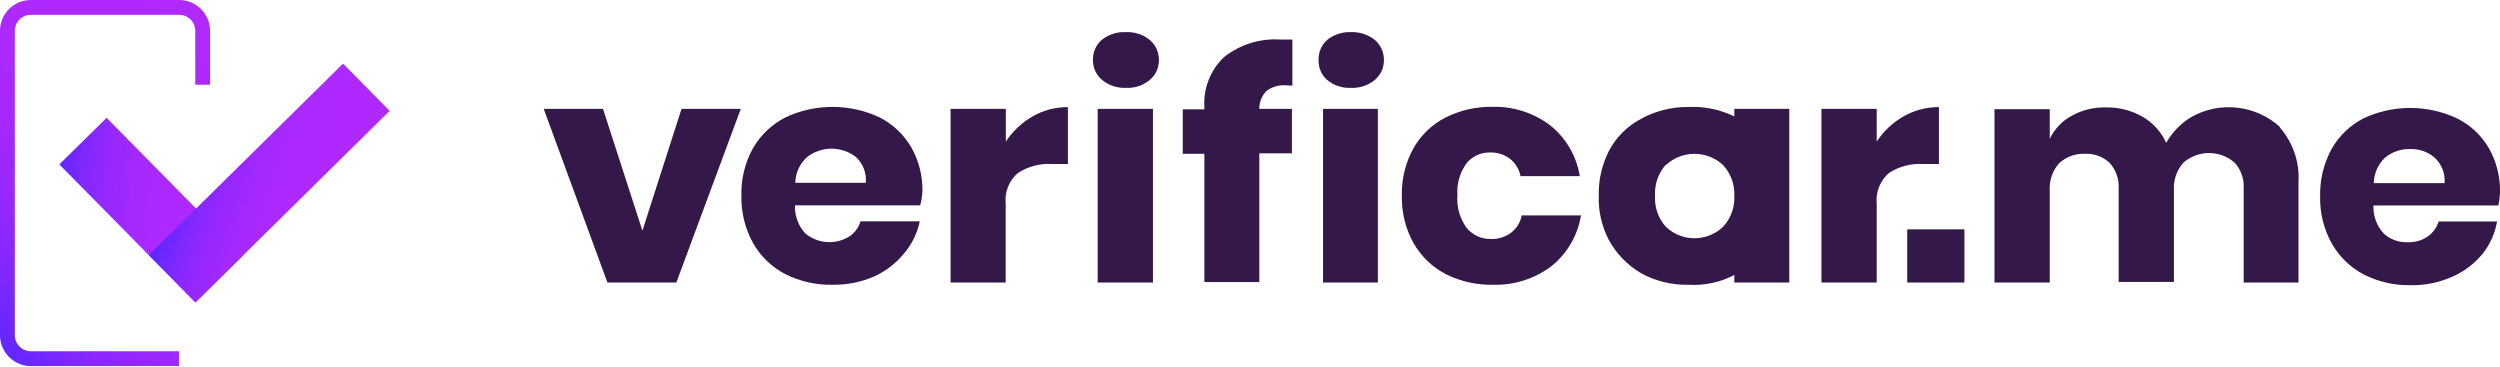
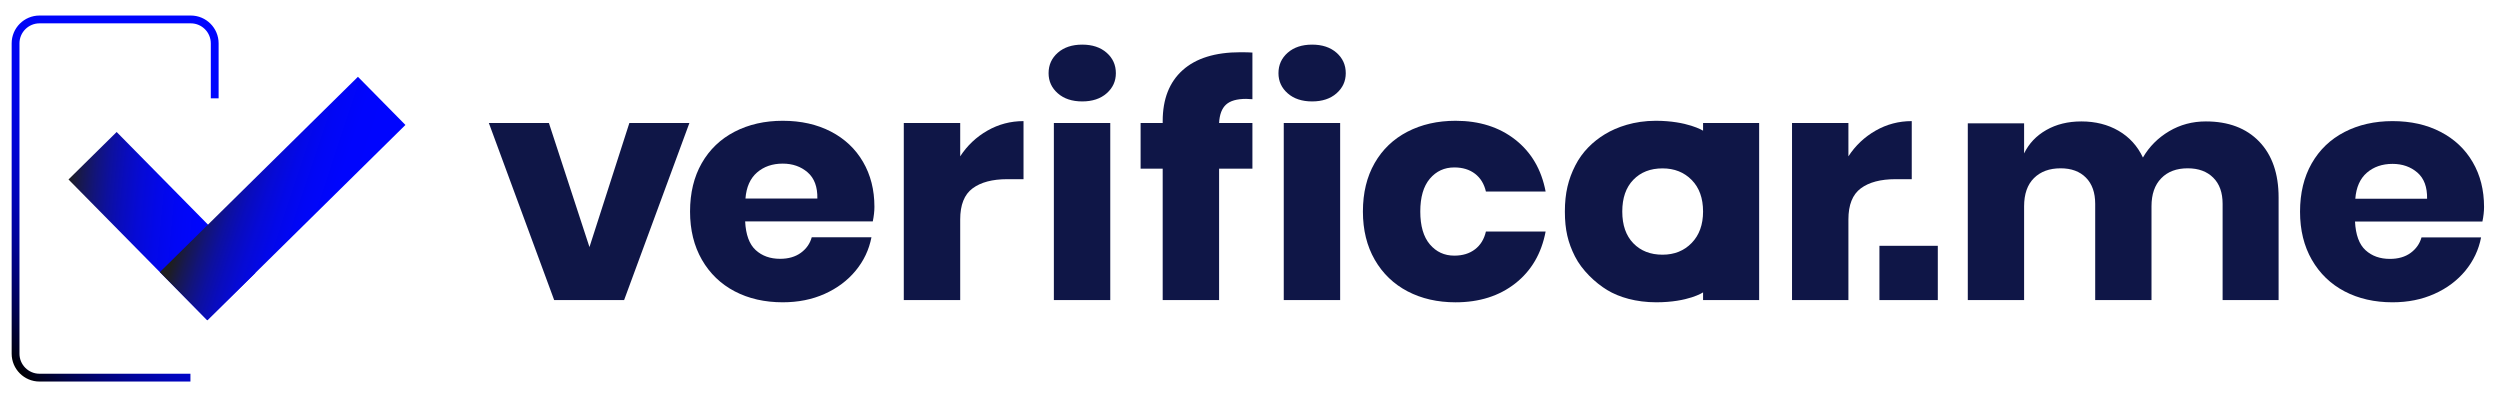
- <svg xmlns="http://www.w3.org/2000/svg" xmlns:xlink="http://www.w3.org/1999/xlink" viewBox="0 0 168.74 24.71">
-   <defs>
-     <style>.cls-1{fill:none;stroke-miterlimit:10;stroke:url(#Degradado_sin_nombre_2);}.cls-2{fill:url(#Degradado_sin_nombre_2-2);}.cls-3{fill:url(#Degradado_sin_nombre_2-3);}.cls-4{fill:#341849;}</style>
-     <linearGradient id="Degradado_sin_nombre_2" x1="-2.66" y1="20.21" x2="16.52" y2="4.11" gradientUnits="userSpaceOnUse">
-       <stop offset="0" stop-color="#6127ff" />
-       <stop offset="0.05" stop-color="#6e27ff" />
-       <stop offset="0.16" stop-color="#8628ff" />
-       <stop offset="0.29" stop-color="#9928ff" />
-       <stop offset="0.43" stop-color="#a629ff" />
-       <stop offset="0.62" stop-color="#ae29ff" />
-       <stop offset="1" stop-color="#b029ff" />
-     </linearGradient>
-     <linearGradient id="Degradado_sin_nombre_2-2" x1="181.55" y1="-94.89" x2="191.43" y2="-103.19" gradientTransform="translate(-88.85 -172.31) rotate(90)" xlink:href="#Degradado_sin_nombre_2" />
-     <linearGradient id="Degradado_sin_nombre_2-3" x1="137.73" y1="-322.19" x2="131.13" y2="-331.35" gradientTransform="matrix(0, 1.41, -1, 0, -308.19, -177.2)" xlink:href="#Degradado_sin_nombre_2" />
-   </defs>
-   <g id="Capa_2" data-name="Capa 2">
-     <g id="Capa_2-2" data-name="Capa 2">
-       <path class="cls-1" d="M13.68,5.72V2.08A1.59,1.59,0,0,0,12.09.5h-10A1.58,1.58,0,0,0,.5,2.08V22.62a1.59,1.59,0,0,0,1.58,1.59h10" />
-       <rect class="cls-2" x="7.95" y="7.64" width="4.48" height="13.08" transform="translate(-7.02 11.24) rotate(-44.6)" />
-       <rect class="cls-3" x="15.93" y="3.15" width="4.48" height="18.41" transform="translate(14.21 -9.26) rotate(45.4)" />
-       <path class="cls-4" d="M43.36,15.57,46,7.35h4L45.65,19.07H41L36.7,7.35h4Z" />
-       <path class="cls-4" d="M62.11,13.86H53.66a2.63,2.63,0,0,0,.7,1.9,2.55,2.55,0,0,0,3,.18,1.88,1.88,0,0,0,.72-1h4A4.86,4.86,0,0,1,61,17.13a5.55,5.55,0,0,1-2,1.53,6.72,6.72,0,0,1-2.77.56A6.8,6.8,0,0,1,53,18.5a5.33,5.33,0,0,1-2.17-2.09,6.35,6.35,0,0,1-.79-3.2,6.3,6.3,0,0,1,.78-3.2A5.3,5.3,0,0,1,53,7.93a7.47,7.47,0,0,1,6.38,0,5.2,5.2,0,0,1,2.12,2,5.81,5.81,0,0,1,.76,3A5,5,0,0,1,62.11,13.86ZM57.8,10.62a2.69,2.69,0,0,0-3.35,0,2.4,2.4,0,0,0-.77,1.72h4.76A2.14,2.14,0,0,0,57.8,10.62Z" />
-       <path class="cls-4" d="M69.69,7.86a4.74,4.74,0,0,1,2.39-.63v3.84H71a3.77,3.77,0,0,0-2.3.61,2.39,2.39,0,0,0-.82,2.06v5.33H64.16V7.35h3.73V9.56A5.32,5.32,0,0,1,69.69,7.86Z" />
-       <path class="cls-4" d="M74.35,2.7A2.41,2.41,0,0,1,76,2.17a2.37,2.37,0,0,1,1.61.53,1.72,1.72,0,0,1,.61,1.36,1.69,1.69,0,0,1-.61,1.33A2.32,2.32,0,0,1,76,5.93a2.37,2.37,0,0,1-1.62-.54,1.72,1.72,0,0,1-.61-1.33A1.76,1.76,0,0,1,74.35,2.7Zm3.47,4.65V19.07H74.09V7.35Z" />
-       <path class="cls-4" d="M86.82,5.76a1.92,1.92,0,0,0-1.34.38A1.68,1.68,0,0,0,85,7.35h2.2v3H85v8.69H81.29V10.38H79.83v-3h1.46V7.23a4.29,4.29,0,0,1,1.32-3.37,5.56,5.56,0,0,1,3.83-1.19l.79,0V5.78Z" />
-       <path class="cls-4" d="M89.57,2.7a2.37,2.37,0,0,1,1.61-.53,2.41,2.41,0,0,1,1.62.53,1.76,1.76,0,0,1,.61,1.36,1.72,1.72,0,0,1-.61,1.33,2.37,2.37,0,0,1-1.62.54,2.32,2.32,0,0,1-1.61-.54A1.69,1.69,0,0,1,89,4.06,1.72,1.72,0,0,1,89.57,2.7ZM93,7.35V19.07H89.3V7.35Z" />
-       <path class="cls-4" d="M104.63,8.46a5.5,5.5,0,0,1,2,3.43h-4a2,2,0,0,0-.72-1.18,2.17,2.17,0,0,0-1.37-.42A2,2,0,0,0,99,11a3.28,3.28,0,0,0-.63,2.17A3.3,3.3,0,0,0,99,15.39a2.05,2.05,0,0,0,1.62.74,2.17,2.17,0,0,0,1.37-.42,1.93,1.93,0,0,0,.72-1.17h4a5.52,5.52,0,0,1-2,3.43,6.24,6.24,0,0,1-3.95,1.25,6.78,6.78,0,0,1-3.18-.72,5.33,5.33,0,0,1-2.17-2.09,6.25,6.25,0,0,1-.79-3.2,6.3,6.3,0,0,1,.78-3.2,5.24,5.24,0,0,1,2.17-2.08,6.85,6.85,0,0,1,3.19-.72A6.18,6.18,0,0,1,104.63,8.46Z" />
-       <path class="cls-4" d="M117.06,7.86V7.35h3.71V19.07h-3.71v-.51a5.89,5.89,0,0,1-3.1.66,6.33,6.33,0,0,1-3.25-.81,5.94,5.94,0,0,1-2.13-2.23,6.06,6.06,0,0,1-.67-3,6.29,6.29,0,0,1,.69-3,5.14,5.14,0,0,1,2-2.07,6.56,6.56,0,0,1,3.37-.89A6.36,6.36,0,0,1,117.06,7.86Zm-4.62,3.25a2.9,2.9,0,0,0-.73,2.1,2.87,2.87,0,0,0,.73,2.1,2.8,2.8,0,0,0,3.86,0,2.88,2.88,0,0,0,.76-2.08,2.87,2.87,0,0,0-.76-2.09,2.84,2.84,0,0,0-3.86,0Z" />
-       <path class="cls-4" d="M128.47,7.86a4.78,4.78,0,0,1,2.4-.63v3.84H129.8a3.8,3.8,0,0,0-2.31.61,2.42,2.42,0,0,0-.82,2.06v5.33h-3.73V7.35h3.73V9.56A5.32,5.32,0,0,1,128.47,7.86Z" />
-       <path class="cls-4" d="M132.59,15.48v3.59h-3.86V15.48Z" />
-       <path class="cls-4" d="M153.86,8.58a5.14,5.14,0,0,1,1.28,3.7v6.79h-3.7V12.7a2.35,2.35,0,0,0-.62-1.73,2.63,2.63,0,0,0-3.44,0,2.55,2.55,0,0,0-.65,1.86v6.2H143V12.7A2.38,2.38,0,0,0,142.4,11a2.27,2.27,0,0,0-1.68-.62A2.43,2.43,0,0,0,139,11a2.54,2.54,0,0,0-.65,1.87v6.2h-3.73V7.37h3.73v2a3.49,3.49,0,0,1,1.47-1.55,4.56,4.56,0,0,1,2.32-.57,4.83,4.83,0,0,1,2.46.62,3.9,3.9,0,0,1,1.61,1.77A4.84,4.84,0,0,1,147.9,7.9a5.15,5.15,0,0,1,6,.68Z" />
-       <path class="cls-4" d="M168.63,13.87H160.2a2.6,2.6,0,0,0,.7,1.9,2.27,2.27,0,0,0,1.61.58,2.23,2.23,0,0,0,1.37-.4,1.92,1.92,0,0,0,.72-1h3.94a4.81,4.81,0,0,1-1,2.21,5.45,5.45,0,0,1-2.05,1.53,6.56,6.56,0,0,1-2.77.56,6.76,6.76,0,0,1-3.17-.72,5.3,5.3,0,0,1-2.16-2.09,6.21,6.21,0,0,1-.79-3.19,6.38,6.38,0,0,1,.77-3.19A5.24,5.24,0,0,1,159.5,8a7.43,7.43,0,0,1,6.36,0,5.15,5.15,0,0,1,2.13,2,5.8,5.8,0,0,1,.75,3A4.88,4.88,0,0,1,168.63,13.87Zm-4.3-3.23a2.41,2.41,0,0,0-1.65-.58,2.56,2.56,0,0,0-1.7.58,2.45,2.45,0,0,0-.76,1.72H165A2.12,2.12,0,0,0,164.33,10.64Z" />
+ <svg xmlns="http://www.w3.org/2000/svg" xmlns:xlink="http://www.w3.org/1999/xlink" version="1.1" id="Capa_1" x="0px" y="0px" width="1280px" height="203px" viewBox="0 299.5 1280 203" enable-background="new 0 299.5 1280 203" xml:space="preserve">
+   <g id="Capa_2" display="none">
+     <g id="Capa_2-2" display="inline">
+       <path d="M103.771,349.669v-27.611c-0.042-6.632-5.43-11.985-12.061-11.985H15.854c-6.619-0.042-12.019,5.29-12.061,11.909    c0,0.025,0,0.051,0,0.076v155.809c0,6.632,5.354,12.02,11.985,12.062h75.856" />
+       <rect x="60.322" y="364.246" transform="matrix(-0.712 0.7021 -0.7021 -0.712 422.9504 654.2495)" width="33.983" height="99.22" />
+       <rect x="120.847" y="330.156" transform="matrix(-0.7021 -0.712 0.712 -0.7021 -50.1776 778.9729)" width="33.983" height="139.651" />
+       <path d="M328.913,424.388l20.026-62.354h30.343l-32.998,88.903h-35.273l-32.618-88.903h30.343L328.913,424.388z" />
+       <path d="M471.144,411.416h-64.099c-0.225,5.32,1.688,10.51,5.311,14.413c6.482,5.352,15.68,5.903,22.757,1.365    c2.621-1.843,4.545-4.516,5.461-7.586h30.343c-1.272,6.145-4.092,11.863-8.192,16.613c-4.101,4.979-9.292,8.95-15.171,11.605    c-6.624,2.89-13.786,4.338-21.013,4.248c-8.492,0.225-16.908-1.651-24.501-5.462c-6.898-3.591-12.613-9.096-16.461-15.854    c-4.099-7.423-6.167-15.796-5.993-24.274c-0.215-8.473,1.827-16.851,5.917-24.273c3.87-6.749,9.614-12.229,16.537-15.778    c15.32-7.235,33.075-7.235,48.396,0c6.697,3.421,12.277,8.685,16.082,15.171c3.943,6.925,5.937,14.79,5.765,22.757    C472.125,406.744,471.744,409.105,471.144,411.416z M438.449,386.839c-7.437-5.918-17.975-5.918-25.411,0    c-3.645,3.371-5.755,8.084-5.841,13.047h36.107C443.728,395.028,441.945,390.238,438.449,386.839z" />
+       <path d="M528.643,365.902c5.515-3.168,11.771-4.817,18.13-4.778v29.128h-8.192c-6.163-0.381-12.283,1.242-17.447,4.628    c-4.51,3.874-6.834,9.713-6.22,15.626v40.432h-28.219v-88.903h28.294v16.764C518.463,373.485,523.141,369.067,528.643,365.902z" />
+       <path d="M563.992,326.761c3.529-2.846,7.989-4.278,12.516-4.021c4.428-0.211,8.777,1.221,12.213,4.021    c3.03,2.558,4.732,6.354,4.628,10.316c0.068,3.891-1.634,7.603-4.628,10.089c-3.406,2.859-7.771,4.323-12.213,4.097    c-4.463,0.209-8.844-1.252-12.288-4.097c-2.968-2.507-4.664-6.205-4.628-10.089C559.474,333.159,561.082,329.387,563.992,326.761z     M590.314,362.034v88.903H562.02v-88.903H590.314z" />
+       <path d="M658.585,349.973c-3.63-0.346-7.257,0.684-10.165,2.883c-2.397,2.445-3.71,5.754-3.641,9.179h16.688v22.757h-16.688    v65.919h-28.143v-65.691h-11.075v-22.757h11.075v-1.138c-0.597-9.581,3.067-18.937,10.013-25.564    c8.224-6.519,18.583-9.736,29.053-9.026h5.993v23.591L658.585,349.973z" />
+       <path d="M679.445,326.761c3.437-2.8,7.785-4.231,12.213-4.021c4.449-0.201,8.819,1.229,12.289,4.021    c2.994,2.584,4.688,6.362,4.627,10.316c0.036,3.884-1.66,7.582-4.627,10.089c-3.445,2.845-7.826,4.306-12.289,4.097    c-4.442,0.227-8.806-1.237-12.213-4.097c-2.881-2.545-4.468-6.248-4.324-10.089C674.94,333.164,676.528,329.376,679.445,326.761z     M705.464,362.034v88.903h-28.066v-88.903H705.464z" />
+       <path d="M793.685,370.454c8.121,6.481,13.53,15.759,15.172,26.019h-30.343c-0.699-3.538-2.635-6.711-5.462-8.951    c-3.003-2.208-6.667-3.331-10.393-3.186c-4.499-0.026-8.779,1.946-11.682,5.386c-3.492,4.747-5.186,10.581-4.778,16.461    c-0.486,6.005,1.211,11.984,4.778,16.84c3.027,3.646,7.552,5.712,12.289,5.613c3.725,0.146,7.389-0.978,10.393-3.186    c2.848-2.188,4.791-5.348,5.461-8.876h30.343c-1.654,10.255-7.062,19.528-15.171,26.02c-8.616,6.48-19.188,9.825-29.964,9.481    c-8.365,0.169-16.646-1.706-24.122-5.462c-6.897-3.591-12.612-9.096-16.461-15.854c-4.133-7.409-6.203-15.792-5.992-24.274    c-0.216-8.473,1.827-16.851,5.917-24.273c3.828-6.754,9.551-12.239,16.461-15.778c7.506-3.747,15.809-5.621,24.197-5.462    C774.903,360.73,785.249,364.072,793.685,370.454z" />
+       <path d="M887.975,365.902v-3.868h28.143v88.903h-28.143v-3.869c-7.234,3.786-15.367,5.519-23.516,5.007    c-8.62,0.203-17.137-1.92-24.653-6.145c-6.781-4.117-12.354-9.953-16.157-16.916c-3.622-7.022-5.373-14.86-5.083-22.757    c-0.167-7.901,1.632-15.722,5.234-22.757c3.459-6.572,8.722-12.02,15.171-15.702c7.757-4.515,16.59-6.847,25.564-6.751    C872.632,360.671,880.693,362.341,887.975,365.902z M852.929,390.556c-3.889,4.363-5.882,10.096-5.538,15.93    c-0.369,5.839,1.627,11.58,5.538,15.931c8.201,7.802,21.079,7.802,29.28,0c3.948-4.281,6.023-9.961,5.766-15.778    c0.287-5.845-1.791-11.56-5.766-15.854c-8.26-7.651-21.02-7.651-29.28,0V390.556z" />
+       <path d="M974.526,365.902c5.542-3.168,11.822-4.816,18.206-4.778v29.128h-8.117c-6.187-0.381-12.331,1.241-17.522,4.628    c-4.479,3.896-6.796,9.718-6.221,15.626v40.432h-28.294v-88.903h28.294v16.764C964.346,373.485,969.024,369.067,974.526,365.902z" />
+       <path d="M1005.779,423.705v27.232h-29.28v-27.232H1005.779z" />
+       <path d="M1167.126,371.364c6.813,7.708,10.302,17.797,9.709,28.066v51.507h-28.066v-48.32c0.278-4.832-1.419-9.568-4.703-13.123    c-7.492-6.478-18.603-6.478-26.095,0c-3.467,3.853-5.244,8.936-4.931,14.109v47.03h-28.294v-48.017    c0.232-4.729-1.402-9.36-4.552-12.896c-3.424-3.248-8.031-4.948-12.744-4.703c-4.795-0.19-9.476,1.496-13.047,4.703    c-3.495,3.866-5.273,8.984-4.931,14.185v47.031h-28.295v-88.752h28.295v15.171c2.396-4.988,6.296-9.1,11.15-11.757    c5.378-2.98,11.453-4.473,17.6-4.324c6.527-0.123,12.971,1.501,18.66,4.703c5.377,3.085,9.649,7.782,12.213,13.427    c3.084-5.417,7.495-9.959,12.819-13.199c14.694-8.288,33.048-6.208,45.514,5.158H1167.126z" />
+       <path d="M1279.166,411.492h-63.947c-0.25,5.324,1.665,10.523,5.31,14.413c3.341,3.003,7.724,4.582,12.213,4.399    c3.703,0.154,7.354-0.912,10.393-3.034c2.604-1.86,4.524-4.525,5.462-7.586h29.887c-1.055,6.145-3.666,11.916-7.585,16.765    c-4.189,5.047-9.521,9.025-15.551,11.605c-6.612,2.926-13.783,4.376-21.013,4.248c-8.34,0.163-16.594-1.712-24.046-5.462    c-6.877-3.593-12.567-9.099-16.386-15.854c-4.134-7.382-6.204-15.74-5.992-24.198c-0.196-8.438,1.817-16.779,5.841-24.198    c3.771-6.654,9.381-12.08,16.157-15.626c15.27-7.23,32.977-7.23,48.245,0c6.737,3.391,12.35,8.66,16.157,15.171    c3.921,6.931,5.888,14.796,5.689,22.757C1279.92,407.113,1279.641,409.322,1279.166,411.492z M1246.547,386.99    c-3.474-2.981-7.939-4.552-12.516-4.399c-4.689-0.139-9.27,1.424-12.896,4.399c-3.581,3.409-5.655,8.104-5.766,13.048h36.26    C1252.018,395.141,1250.146,390.335,1246.547,386.99z" />
    </g>
  </g>
+   <linearGradient id="SVGID_1_" gradientUnits="userSpaceOnUse" x1="-14.902" y1="460.935" x2="130.587" y2="338.723">
+     <stop offset="0" style="stop-color:#000000" />
+     <stop offset="0.04" style="stop-color:#000123" />
+     <stop offset="0.099" style="stop-color:#000250" />
+     <stop offset="0.165" style="stop-color:#00027A" />
+     <stop offset="0.234" style="stop-color:#00039E" />
+     <stop offset="0.309" style="stop-color:#0004BC" />
+     <stop offset="0.391" style="stop-color:#0004D5" />
+     <stop offset="0.483" style="stop-color:#0005E8" />
+     <stop offset="0.591" style="stop-color:#0005F5" />
+     <stop offset="0.729" style="stop-color:#0005FD" />
+     <stop offset="1" style="stop-color:#0005FF" />
+   </linearGradient>
+   <path fill="none" stroke="url(#SVGID_1_)" stroke-width="4" stroke-miterlimit="10" d="M109.931,349.859v-28.151  c0-6.771-5.484-12.255-12.258-12.255H20.234c-6.771,0-12.264,5.484-12.264,12.255v158.885c0,6.765,5.493,12.258,12.264,12.258H97.5  l0,0H20.234c-6.771,0-12.264-5.493-12.264-12.258V321.708c0-6.771,5.493-12.255,12.264-12.255h77.439  c6.774,0,12.258,5.484,12.258,12.255V349.859L109.931,349.859z" />
+   <g>
+     <defs>
+       <polygon id="SVGID_2_" points="35.072,391.389 106.141,463.47 130.799,439.169 59.724,367.079   " />
+     </defs>
+     <clipPath id="SVGID_3_">
+       <use xlink:href="#SVGID_2_" overflow="visible" />
+     </clipPath>
+     <linearGradient id="SVGID_4_" gradientUnits="userSpaceOnUse" x1="419.228" y1="600.961" x2="425.022" y2="600.961" gradientTransform="matrix(17.1506 1.6134 1.6134 -17.1506 -8126.373 10041.046)">
+       <stop offset="0" style="stop-color:#1E1E1E" />
+       <stop offset="0.006" style="stop-color:#1D1D23" />
+       <stop offset="0.068" style="stop-color:#171851" />
+       <stop offset="0.136" style="stop-color:#12147A" />
+       <stop offset="0.208" style="stop-color:#0D109E" />
+       <stop offset="0.285" style="stop-color:#090CBC" />
+       <stop offset="0.37" style="stop-color:#060AD5" />
+       <stop offset="0.465" style="stop-color:#0308E8" />
+       <stop offset="0.577" style="stop-color:#0106F5" />
+       <stop offset="0.719" style="stop-color:#0005FD" />
+       <stop offset="1" style="stop-color:#0005FF" />
+     </linearGradient>
+     <polygon clip-path="url(#SVGID_3_)" fill="url(#SVGID_4_)" points="35.912,358.152 139.787,367.924 129.959,472.397    26.083,462.627  " />
+   </g>
+   <g>
+     <defs>
+       <rect id="SVGID_5_" x="127.381" y="329.931" transform="matrix(-0.7021 -0.7121 0.7121 -0.7021 -39.3545 785.8239)" width="34.628" height="142.426" />
+     </defs>
+     <clipPath id="SVGID_6_">
+       <use xlink:href="#SVGID_5_" overflow="visible" />
+     </clipPath>
+     <linearGradient id="SVGID_7_" gradientUnits="userSpaceOnUse" x1="423.453" y1="604.432" x2="429.246" y2="604.432" gradientTransform="matrix(17.4104 0 6.0597 -18.3494 -10936.443 11492.106)">
+       <stop offset="0" style="stop-color:#1E1E1E" />
+       <stop offset="0.006" style="stop-color:#1D1D23" />
+       <stop offset="0.068" style="stop-color:#171851" />
+       <stop offset="0.136" style="stop-color:#12147A" />
+       <stop offset="0.208" style="stop-color:#0D109E" />
+       <stop offset="0.285" style="stop-color:#090CBC" />
+       <stop offset="0.37" style="stop-color:#060AD5" />
+       <stop offset="0.465" style="stop-color:#0308E8" />
+       <stop offset="0.577" style="stop-color:#0106F5" />
+       <stop offset="0.719" style="stop-color:#0005FD" />
+       <stop offset="1" style="stop-color:#0005FF" />
+     </linearGradient>
+     <polygon clip-path="url(#SVGID_6_)" fill="url(#SVGID_7_)" points="81.828,338.817 248.729,338.817 207.562,463.47 40.664,463.47     " />
+   </g>
+   <polygon fill="#0F1647" points="301.806,426.006 322.235,362.479 352.971,362.479 319.543,453.142 283.738,453.142 250.292,362.479   281.034,362.479 " />
+   <path fill="#0F1647" d="M446.869,412.842h-65.356c0.336,6.828,2.136,11.732,5.405,14.708c3.267,2.981,7.424,4.464,12.493,4.464  c4.282,0,7.82-1.03,10.64-3.084c2.809-2.054,4.669-4.711,5.566-7.965h30.575c-1.242,6.393-3.946,12.106-8.109,17.141  c-4.166,5.046-9.455,8.994-15.873,11.868c-6.412,2.874-13.571,4.299-21.451,4.299c-9.231,0-17.423-1.866-24.57-5.6  c-7.15-3.746-12.75-9.131-16.807-16.168c-4.047-7.042-6.075-15.273-6.075-24.697c0-9.529,2-17.785,5.996-24.777  c3.997-6.992,9.597-12.343,16.804-16.085c7.207-3.73,15.42-5.606,24.652-5.606c9.345,0,17.564,1.847,24.661,5.524  c7.088,3.686,12.581,8.853,16.456,15.52c3.886,6.661,5.827,14.325,5.827,22.992C447.703,407.649,447.426,410.139,446.869,412.842   M413.51,387.746c-3.436-2.976-7.682-4.472-12.75-4.472c-5.289,0-9.678,1.519-13.172,4.548c-3.487,3.035-5.461,7.479-5.908,13.322  h36.806C418.602,395.19,416.944,390.724,413.51,387.746" />
+   <path fill="#0F1647" d="M505.552,366.383c5.677-3.25,11.846-4.874,18.489-4.874v29.729h-8.275c-7.66,0-13.591,1.57-17.813,4.715  c-4.229,3.14-6.33,8.449-6.33,15.916v41.272h-28.883v-90.659h28.883v17.061C495.223,374.017,499.864,369.633,505.552,366.383" />
+   <path fill="#0F1647" d="M541.603,326.497c3.151-2.763,7.314-4.149,12.496-4.149c5.176,0,9.345,1.386,12.496,4.149  c3.151,2.758,4.729,6.254,4.729,10.477c0,4.121-1.579,7.555-4.729,10.313c-3.15,2.769-7.32,4.141-12.496,4.141  c-5.182,0-9.345-1.372-12.496-4.141c-3.151-2.757-4.729-6.191-4.729-10.313C536.874,332.75,538.452,329.254,541.603,326.497   M568.456,453.142h-28.878v-90.656h28.878V453.142z" />
+   <path fill="#0F1647" d="M638.023,350.128c-4.729,0-8.163,0.976-10.301,2.933c-2.132,1.946-3.326,5.091-3.547,9.418h17.061v23.391  h-17.061v67.271h-28.877v-67.271h-11.308v-23.391h11.308v-0.973c0-11.262,3.405-19.962,10.216-26.077  c6.811-6.113,16.688-9.181,29.636-9.181c2.71,0,4.729,0.062,6.086,0.167v23.883L638.023,350.128z" />
+   <path fill="#0F1647" d="M659.304,326.497c3.15-2.763,7.314-4.149,12.496-4.149c5.176,0,9.351,1.386,12.496,4.149  c3.15,2.758,4.734,6.254,4.734,10.477c0,4.121-1.584,7.555-4.734,10.313c-3.146,2.769-7.32,4.141-12.496,4.141  c-5.182,0-9.346-1.372-12.496-4.141c-3.151-2.757-4.729-6.191-4.729-10.313C654.575,332.75,656.152,329.254,659.304,326.497   M686.156,453.142h-28.871v-90.656h28.871V453.142z" />
+   <path fill="#0F1647" d="M775.822,371.013c8.219,6.446,13.401,15.296,15.539,26.564h-30.569c-0.904-3.901-2.754-6.936-5.571-9.108  c-2.813-2.161-6.364-3.244-10.641-3.244c-5.063,0-9.232,1.923-12.495,5.77c-3.265,3.846-4.899,9.453-4.899,16.812  c0,7.365,1.635,12.966,4.899,16.813c3.263,3.846,7.433,5.769,12.495,5.769c4.276,0,7.828-1.08,10.641-3.252  c2.817-2.161,4.667-5.198,5.571-9.096h30.569c-2.138,11.268-7.32,20.121-15.539,26.564c-8.22,6.448-18.407,9.678-30.569,9.678  c-9.232,0-17.423-1.877-24.567-5.61c-7.149-3.746-12.745-9.131-16.807-16.168c-4.05-7.042-6.069-15.273-6.069-24.697  c0-9.532,1.991-17.785,5.991-24.777c3.992-6.986,9.593-12.343,16.8-16.085c7.207-3.73,15.42-5.604,24.652-5.604  C757.415,361.342,767.603,364.57,775.822,371.013" />
+   <path fill="#0F1647" d="M871.971,366.405v-3.929h28.714v90.653h-28.714v-3.926c0,0-7.506,5.068-23.973,5.068  c-10.262,0-19.001-2.545-25.139-6.278c-6.133-3.734-12.943-10.177-16.49-17.221c-3.547-7.036-5.153-13.542-5.153-22.966  c0-9.532,1.782-16.591,5.335-23.578c3.54-6.992,8.993-12.241,15.131-15.983c6.132-3.73,15.081-6.904,26.033-6.904  C863.916,361.342,871.971,366.405,871.971,366.405 M836.26,391.556c-3.779,3.9-5.656,9.316-5.656,16.252  c0,6.935,1.877,12.344,5.656,16.247c3.768,3.897,8.751,5.849,14.944,5.849c6.075,0,11.06-2.003,14.946-6.014  c3.88-4.01,5.82-9.374,5.82-16.082c0-6.833-1.94-12.213-5.82-16.164c-3.887-3.951-8.871-5.932-14.946-5.932  C845.011,385.712,840.027,387.658,836.26,391.556" />
+   <path fill="#0F1647" d="M960.319,366.383c5.685-3.25,11.845-4.874,18.497-4.874v29.729h-8.281c-7.653,0-13.594,1.57-17.819,4.715  c-4.22,3.14-6.33,8.449-6.33,15.916v41.272h-28.872v-90.659h28.872v17.061C949.989,374.017,954.634,369.633,960.319,366.383" />
+   <rect x="962.266" y="425.354" fill="#0F1647" width="29.89" height="27.787" />
+   <path fill="#0F1647" d="M1156.689,371.958c6.629,6.876,9.955,16.43,9.955,28.646v52.538h-28.668v-49.299  c0-5.725-1.584-10.186-4.798-13.376c-3.19-3.187-7.557-4.796-13.05-4.796c-5.753,0-10.277,1.697-13.582,5.114  c-3.326,3.397-4.978,8.191-4.978,14.348v48.01h-28.828v-49.299c0-5.725-1.577-10.186-4.723-13.376  c-3.146-3.187-7.468-4.796-12.965-4.796c-5.748,0-10.296,1.674-13.668,5.023c-3.37,3.352-5.045,8.171-5.045,14.439v48.01h-28.827  v-90.503h28.827v15.409c2.466-5.068,6.245-9.07,11.381-11.989c5.114-2.922,11.093-4.393,17.943-4.393  c7.189,0,13.548,1.604,19.047,4.797c5.498,3.19,9.662,7.761,12.468,13.687c3.258-5.612,7.738-10.089,13.418-13.461  c5.656-3.349,11.924-5.023,18.78-5.023C1140.963,361.665,1150.059,365.107,1156.689,371.958" />
+   <path fill="#0F1647" d="M1270.996,412.91h-65.234c0.34,6.811,2.127,11.727,5.385,14.685c3.259,2.987,7.422,4.458,12.491,4.458  c4.253,0,7.806-1.019,10.611-3.072c2.806-2.064,4.661-4.711,5.566-7.941h30.502c-1.223,6.375-3.938,12.076-8.078,17.101  c-4.164,5.023-9.437,8.982-15.861,11.834c-6.404,2.874-13.531,4.299-21.405,4.299c-9.21,0-17.401-1.855-24.528-5.589  c-7.128-3.733-12.711-9.119-16.762-16.134c-4.05-7.036-6.063-15.251-6.063-24.663c0-9.5,1.991-17.757,5.973-24.726  c3.983-6.973,9.566-12.332,16.762-16.063c7.195-3.711,15.409-5.589,24.619-5.589c9.322,0,17.535,1.83,24.618,5.521  c7.082,3.665,12.558,8.821,16.427,15.471c3.892,6.655,5.815,14.3,5.815,22.964C1271.833,407.734,1271.562,410.217,1270.996,412.91   M1237.711,387.865c-3.439-2.964-7.67-4.46-12.738-4.46c-5.272,0-9.663,1.519-13.146,4.531c-3.485,3.029-5.453,7.467-5.906,13.305  h36.746C1242.779,395.286,1241.128,390.832,1237.711,387.865" />
</svg>
